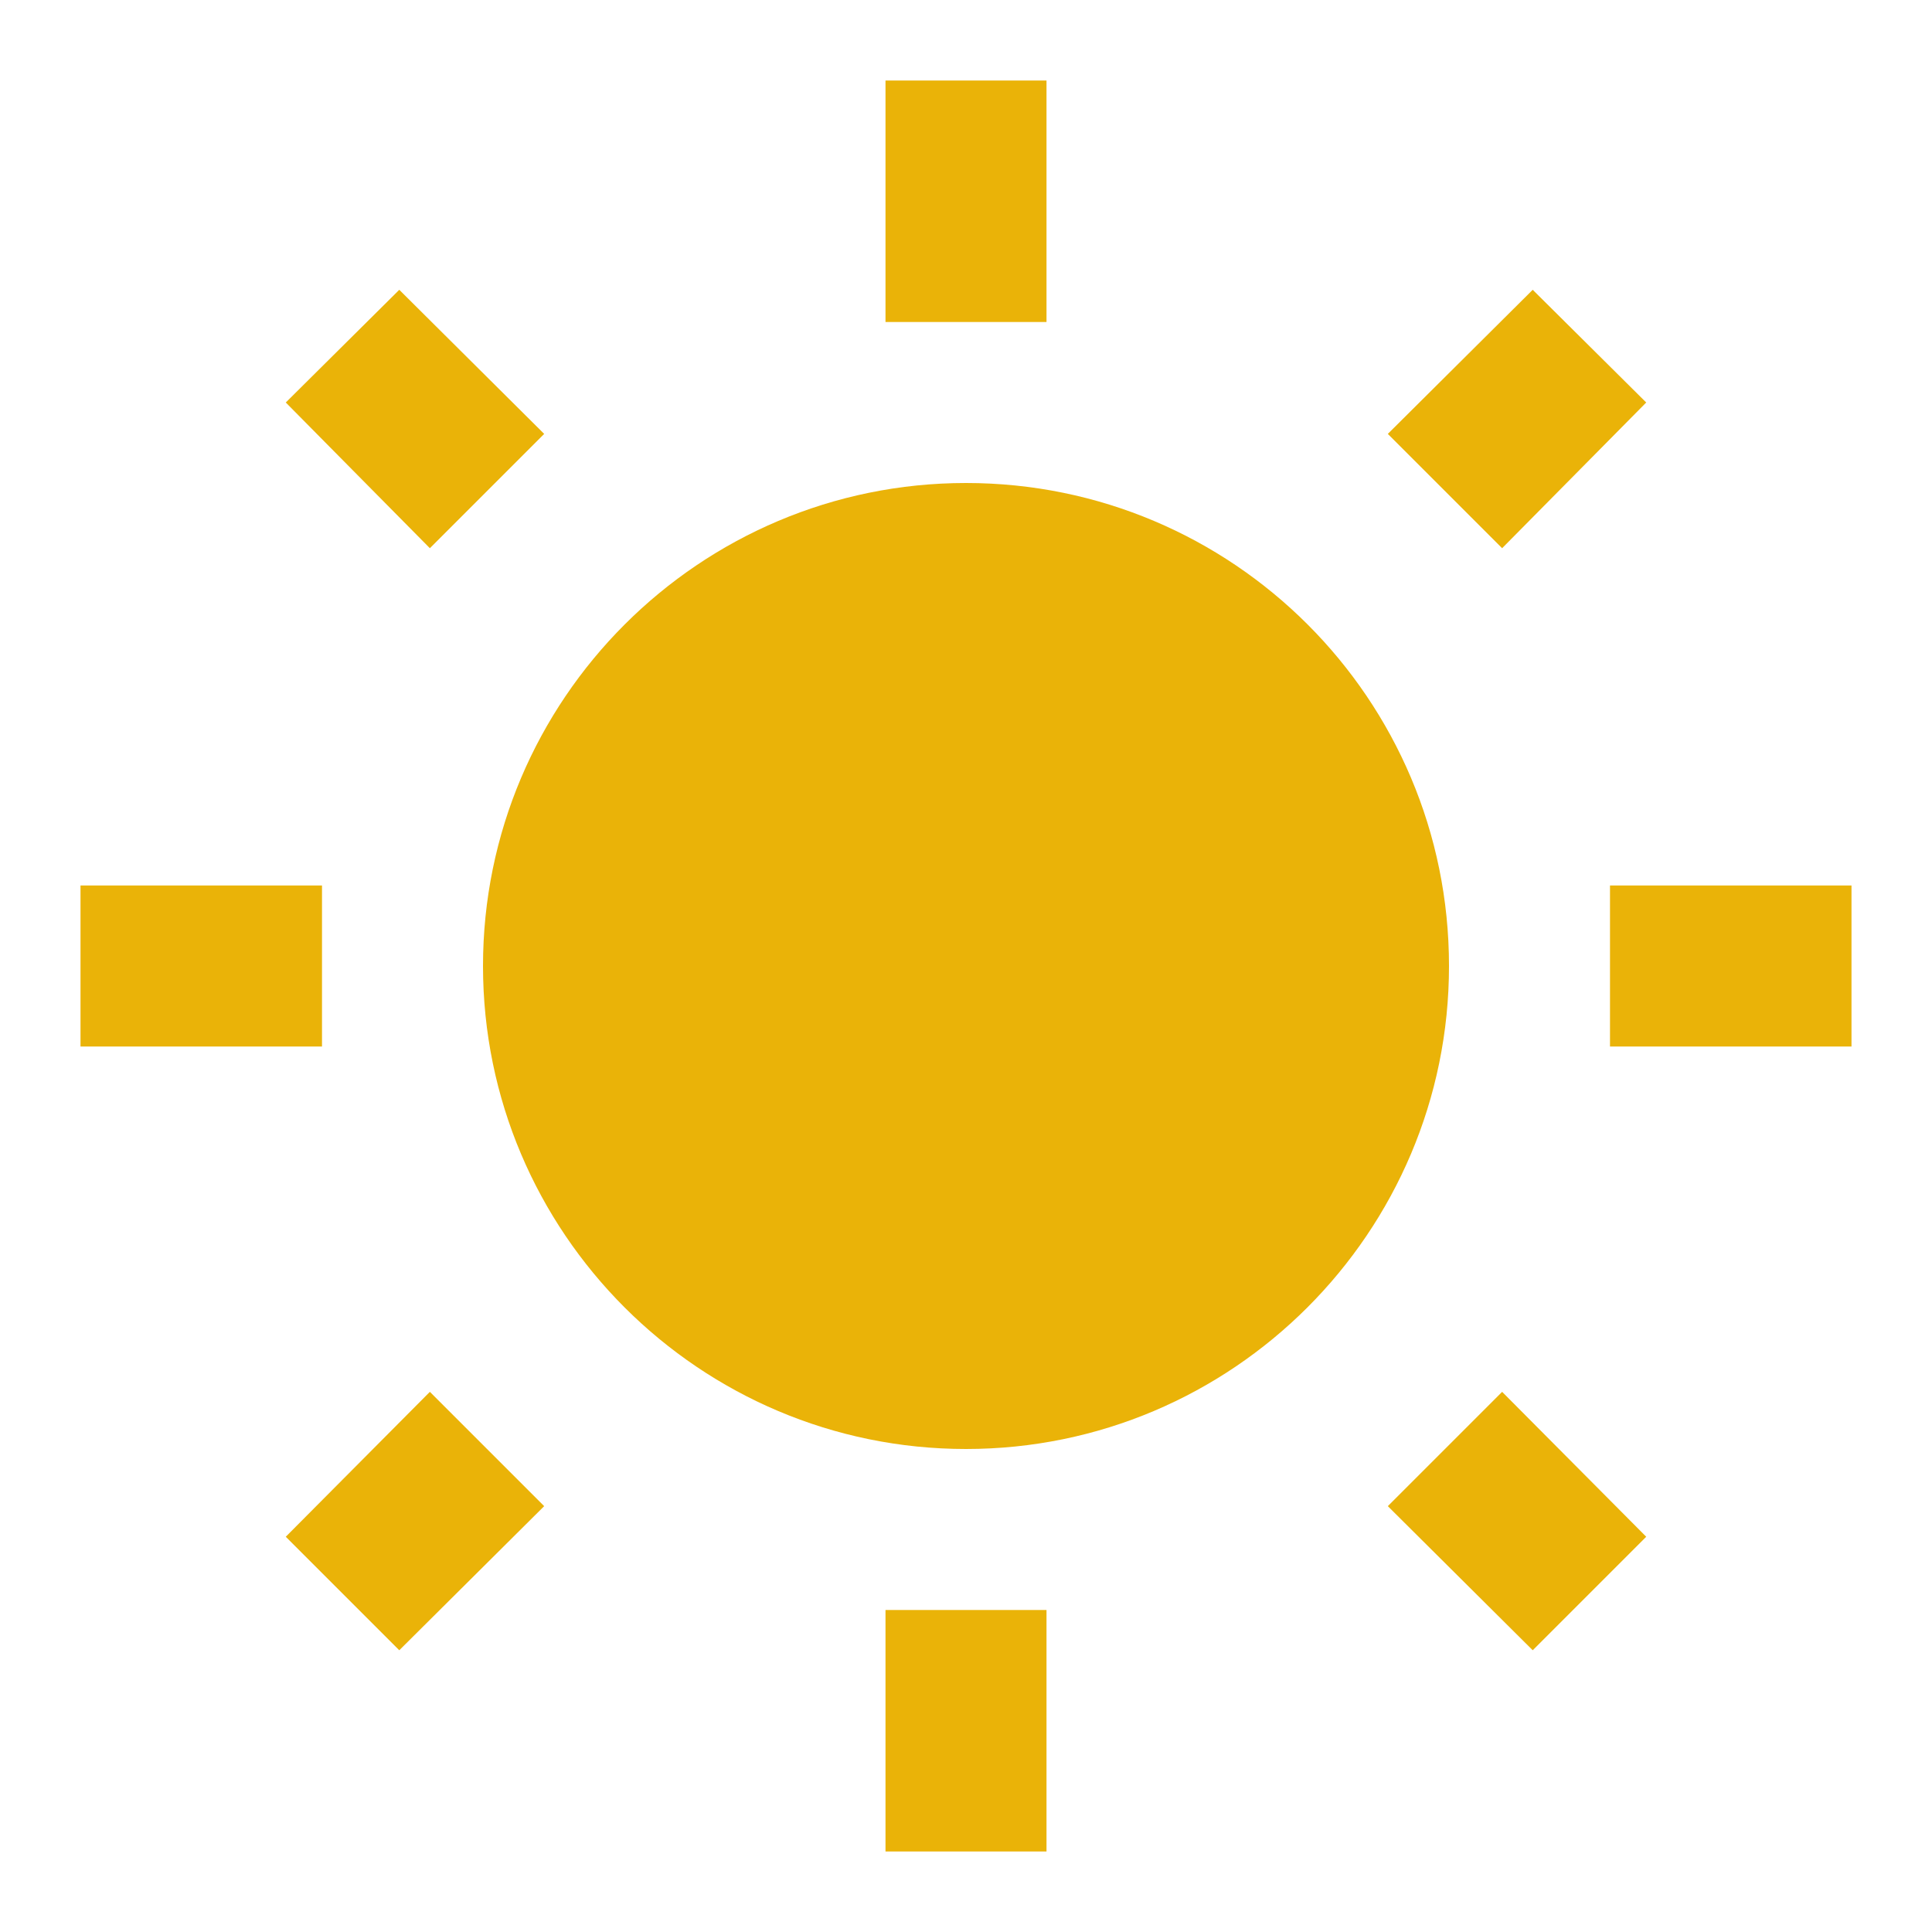
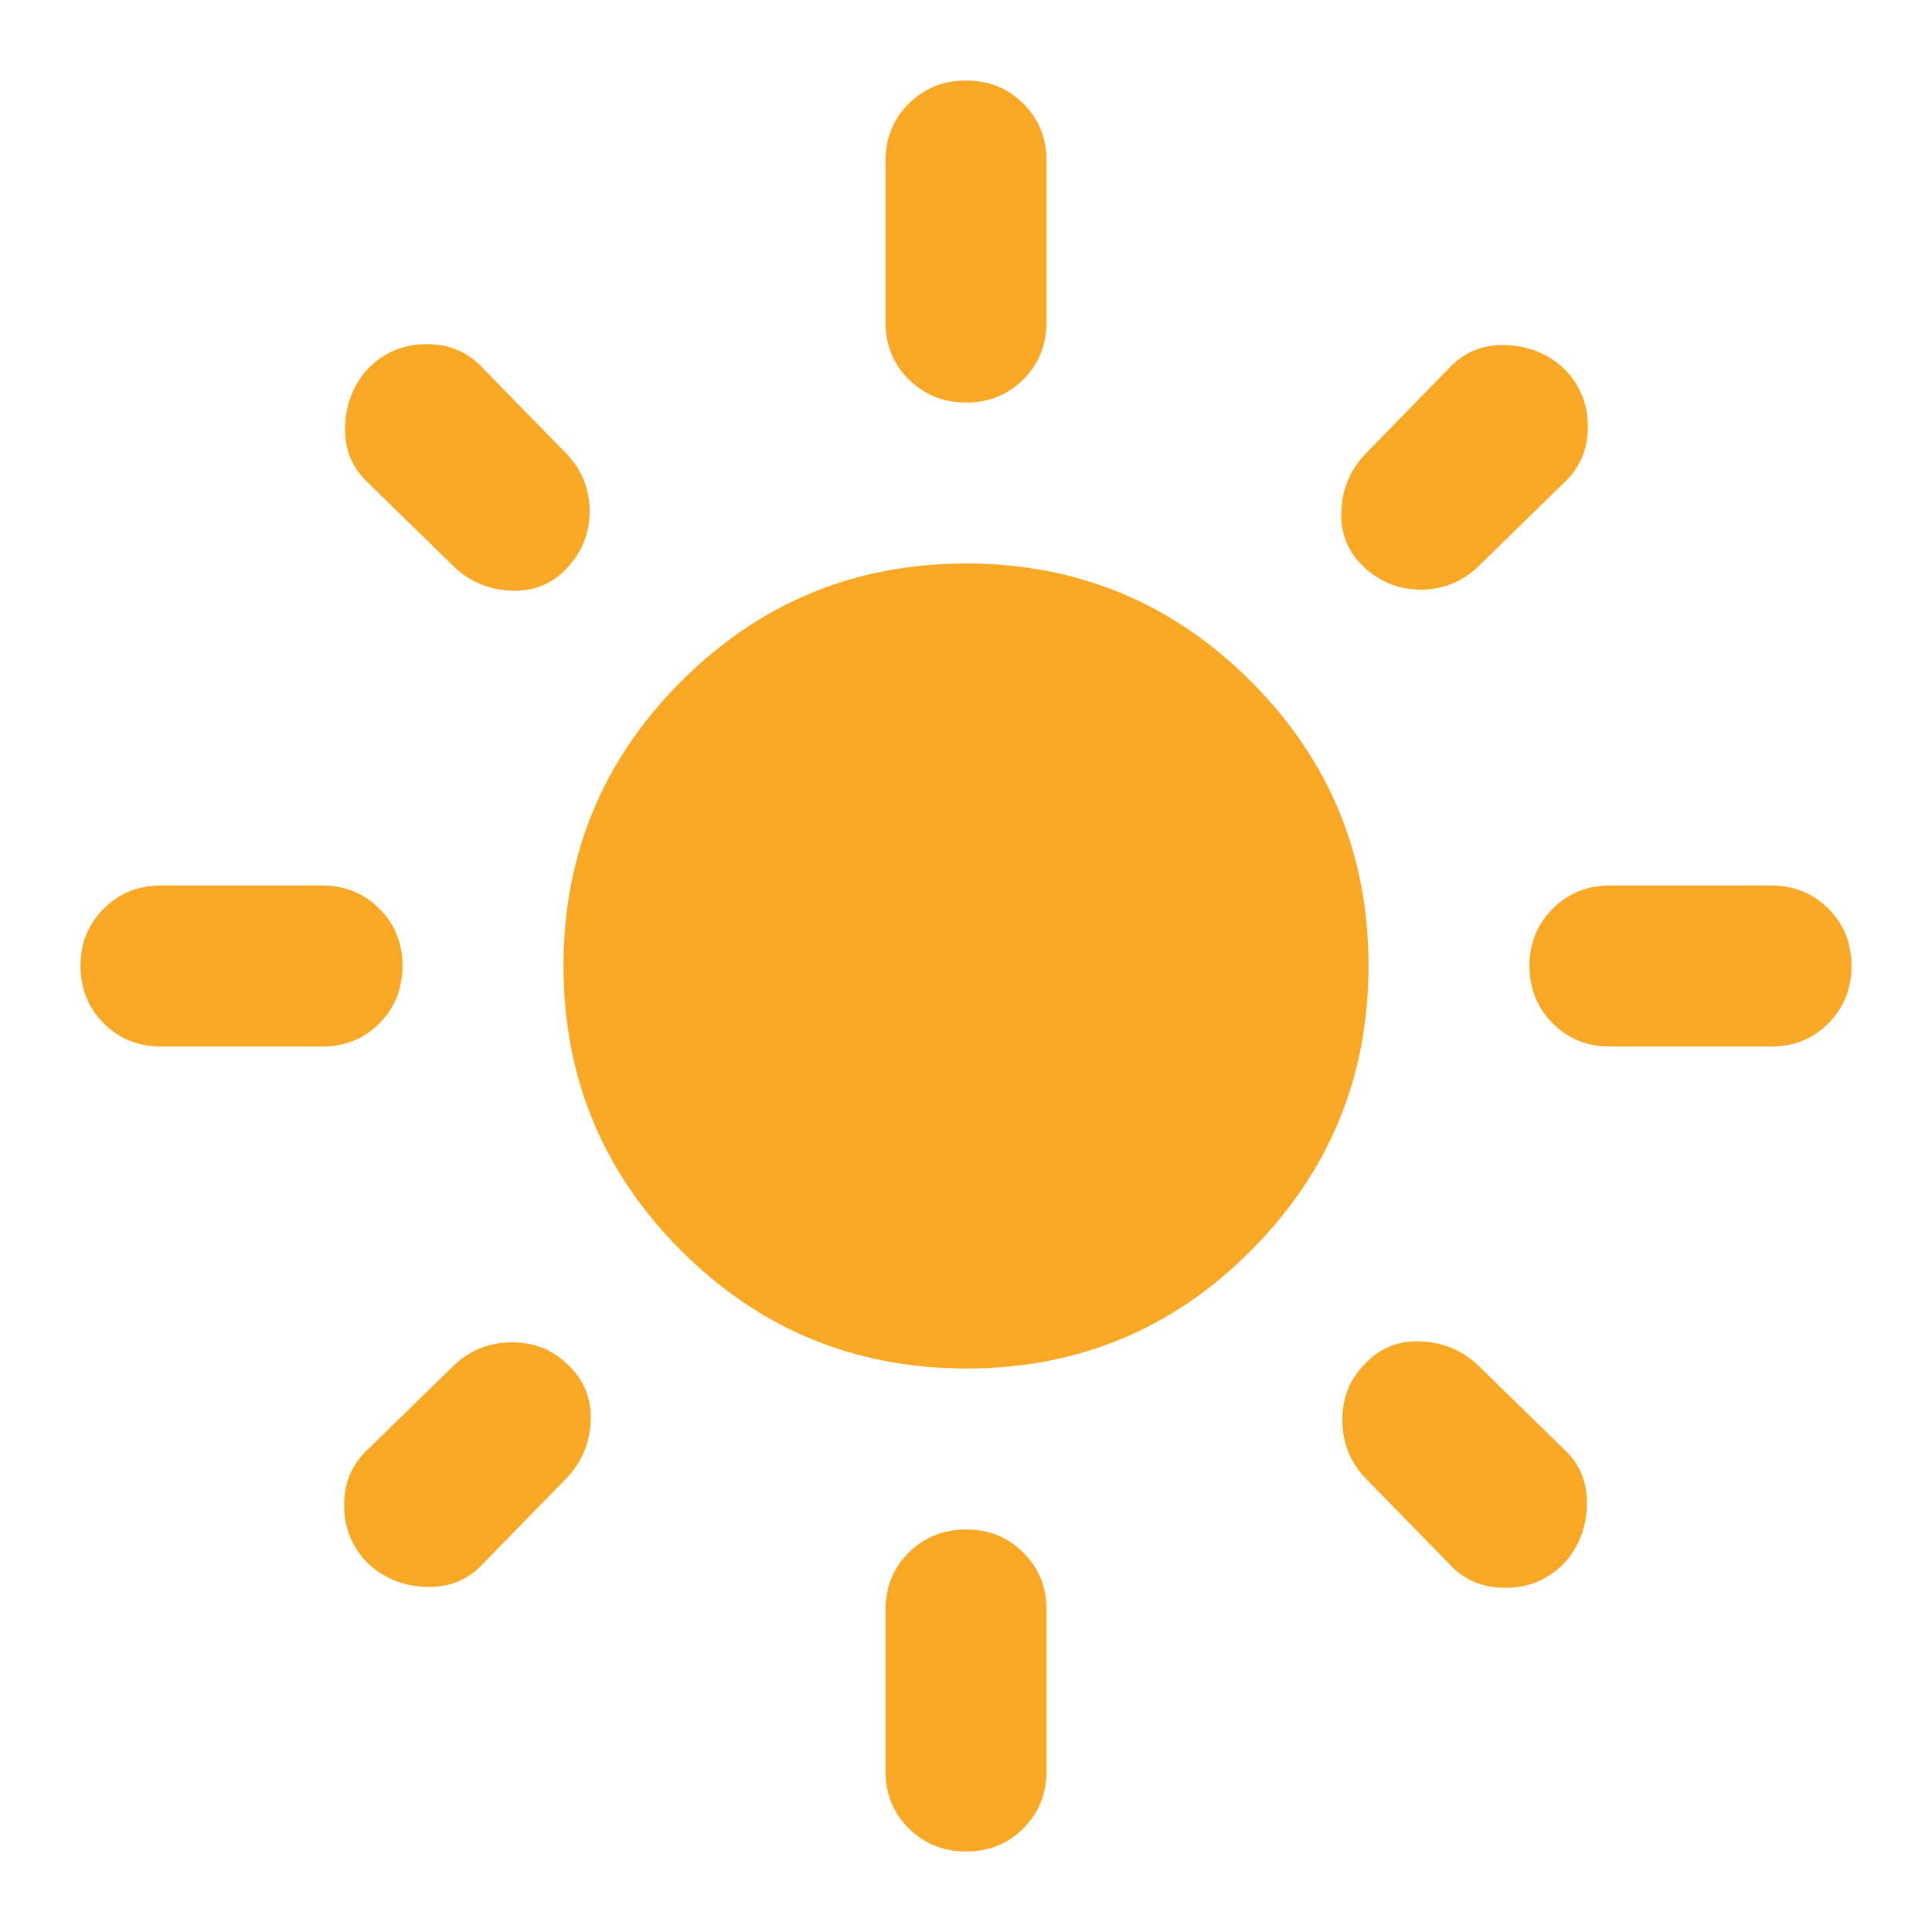
- <svg xmlns="http://www.w3.org/2000/svg" width="256" height="256" viewBox="0 0 24 24">
-   <path fill="#eab308" d="m3.55 19.09l1.41 1.41l1.8-1.79l-1.42-1.42M12 6c-3.31 0-6 2.69-6 6s2.69 6 6 6s6-2.69 6-6c0-3.32-2.69-6-6-6m8 7h3v-2h-3m-2.76 7.71l1.8 1.79l1.41-1.41l-1.79-1.8M20.45 5l-1.41-1.4l-1.8 1.79l1.42 1.42M13 1h-2v3h2M6.76 5.39L4.96 3.6L3.55 5l1.79 1.81zM1 13h3v-2H1m12 9h-2v3h2" />
+ <svg xmlns="http://www.w3.org/2000/svg" width="24" height="24" viewBox="0 0 24 24">
+   <path fill="#F9A825" d="M8.463 15.538Q7 14.075 7 12t1.463-3.537T12 7t3.538 1.463T17 12t-1.463 3.538T12 17t-3.537-1.463M2 13q-.425 0-.712-.288T1 12t.288-.712T2 11h2q.425 0 .713.288T5 12t-.288.713T4 13zm18 0q-.425 0-.712-.288T19 12t.288-.712T20 11h2q.425 0 .713.288T23 12t-.288.713T22 13zm-8.712-8.287Q11 4.425 11 4V2q0-.425.288-.712T12 1t.713.288T13 2v2q0 .425-.288.713T12 5t-.712-.288m0 18Q11 22.426 11 22v-2q0-.425.288-.712T12 19t.713.288T13 20v2q0 .425-.288.713T12 23t-.712-.288M5.65 7.05L4.575 6q-.3-.275-.288-.7t.288-.725q.3-.3.725-.3t.7.3L7.05 5.65q.275.3.275.7t-.275.7t-.687.288t-.713-.288M18 19.425l-1.05-1.075q-.275-.3-.275-.712t.275-.688q.275-.3.688-.287t.712.287L19.425 18q.3.275.288.7t-.288.725q-.3.3-.725.3t-.7-.3M16.95 7.05q-.3-.275-.288-.687t.288-.713L18 4.575q.275-.3.7-.288t.725.288q.3.3.3.725t-.3.7L18.35 7.05q-.3.275-.7.275t-.7-.275M4.575 19.425q-.3-.3-.3-.725t.3-.7l1.075-1.05q.3-.275.712-.275t.688.275q.3.275.288.688t-.288.712L6 19.425q-.275.3-.7.288t-.725-.288" />
</svg>
